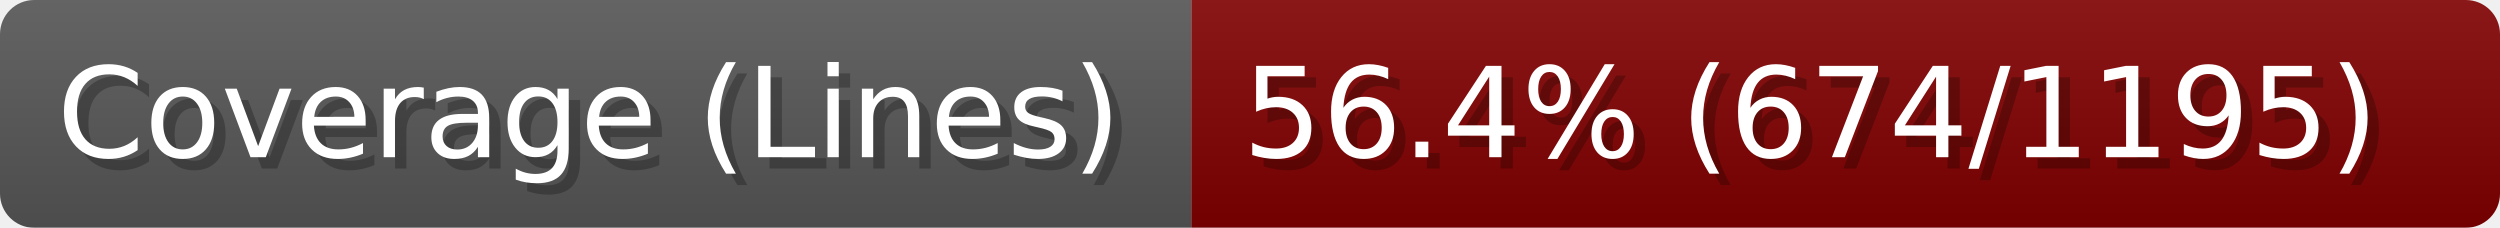
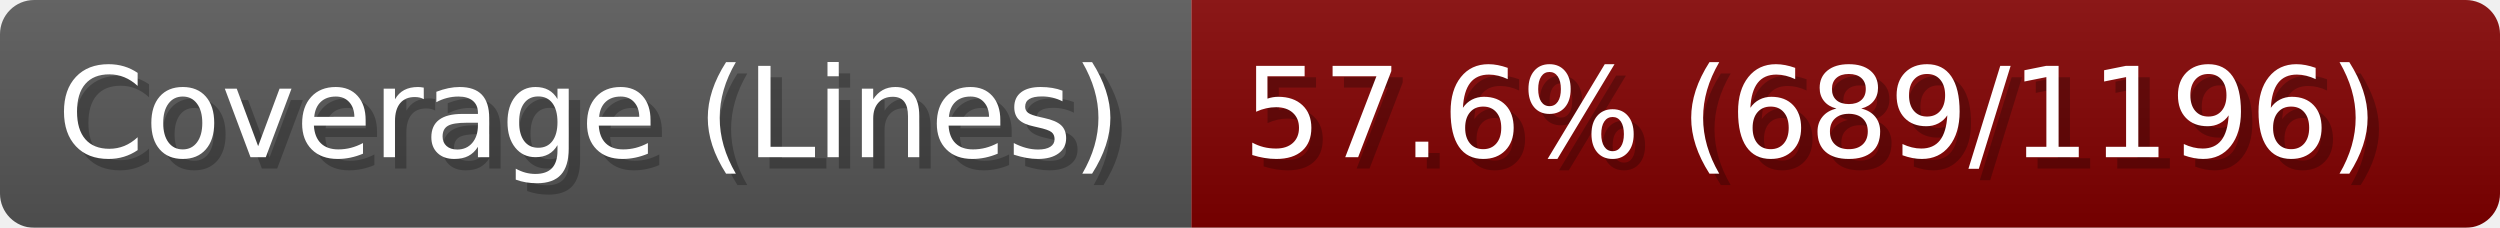
- <svg xmlns="http://www.w3.org/2000/svg" width="219.5" height="20" viewBox="0 0 2195 200" role="img" aria-label="Coverage (Lines): 56.4% (674/1195)">
+ <svg xmlns="http://www.w3.org/2000/svg" width="219.5" height="20" viewBox="0 0 2195 200" role="img" aria-label="Coverage (Lines): 57.6% (689/1196)">
  <linearGradient id="a" x2="0" y2="100%">
    <stop offset="0" stop-opacity=".1" stop-color="#EEE" />
    <stop offset="1" stop-opacity=".1" />
  </linearGradient>
  <mask id="m">
    <rect width="2195" height="200" rx="30" fill="#FFF" />
  </mask>
  <g mask="url(#m)">
    <rect width="1046" height="200" fill="#555" />
    <rect width="1149" height="200" fill="#800000" x="1046" />
    <rect width="2195" height="200" fill="url(#a)" />
  </g>
  <g aria-hidden="true" fill="#fff" text-anchor="start" font-family="Verdana,DejaVu Sans,sans-serif" font-size="110">
    <text x="60" y="148" textLength="946" fill="#000" opacity="0.25">Coverage (Lines)</text>
    <text x="50" y="138" textLength="946">Coverage (Lines)</text>
-     <text x="1101" y="148" textLength="1049" fill="#000" opacity="0.25">56.4% (674/1195)</text>
-     <text x="1091" y="138" textLength="1049">56.4% (674/1195)</text>
+     <text x="1101" y="148" textLength="1049" fill="#000" opacity="0.25">57.6% (689/1196)</text>
+     <text x="1091" y="138" textLength="1049">57.6% (689/1196)</text>
  </g>
</svg>
